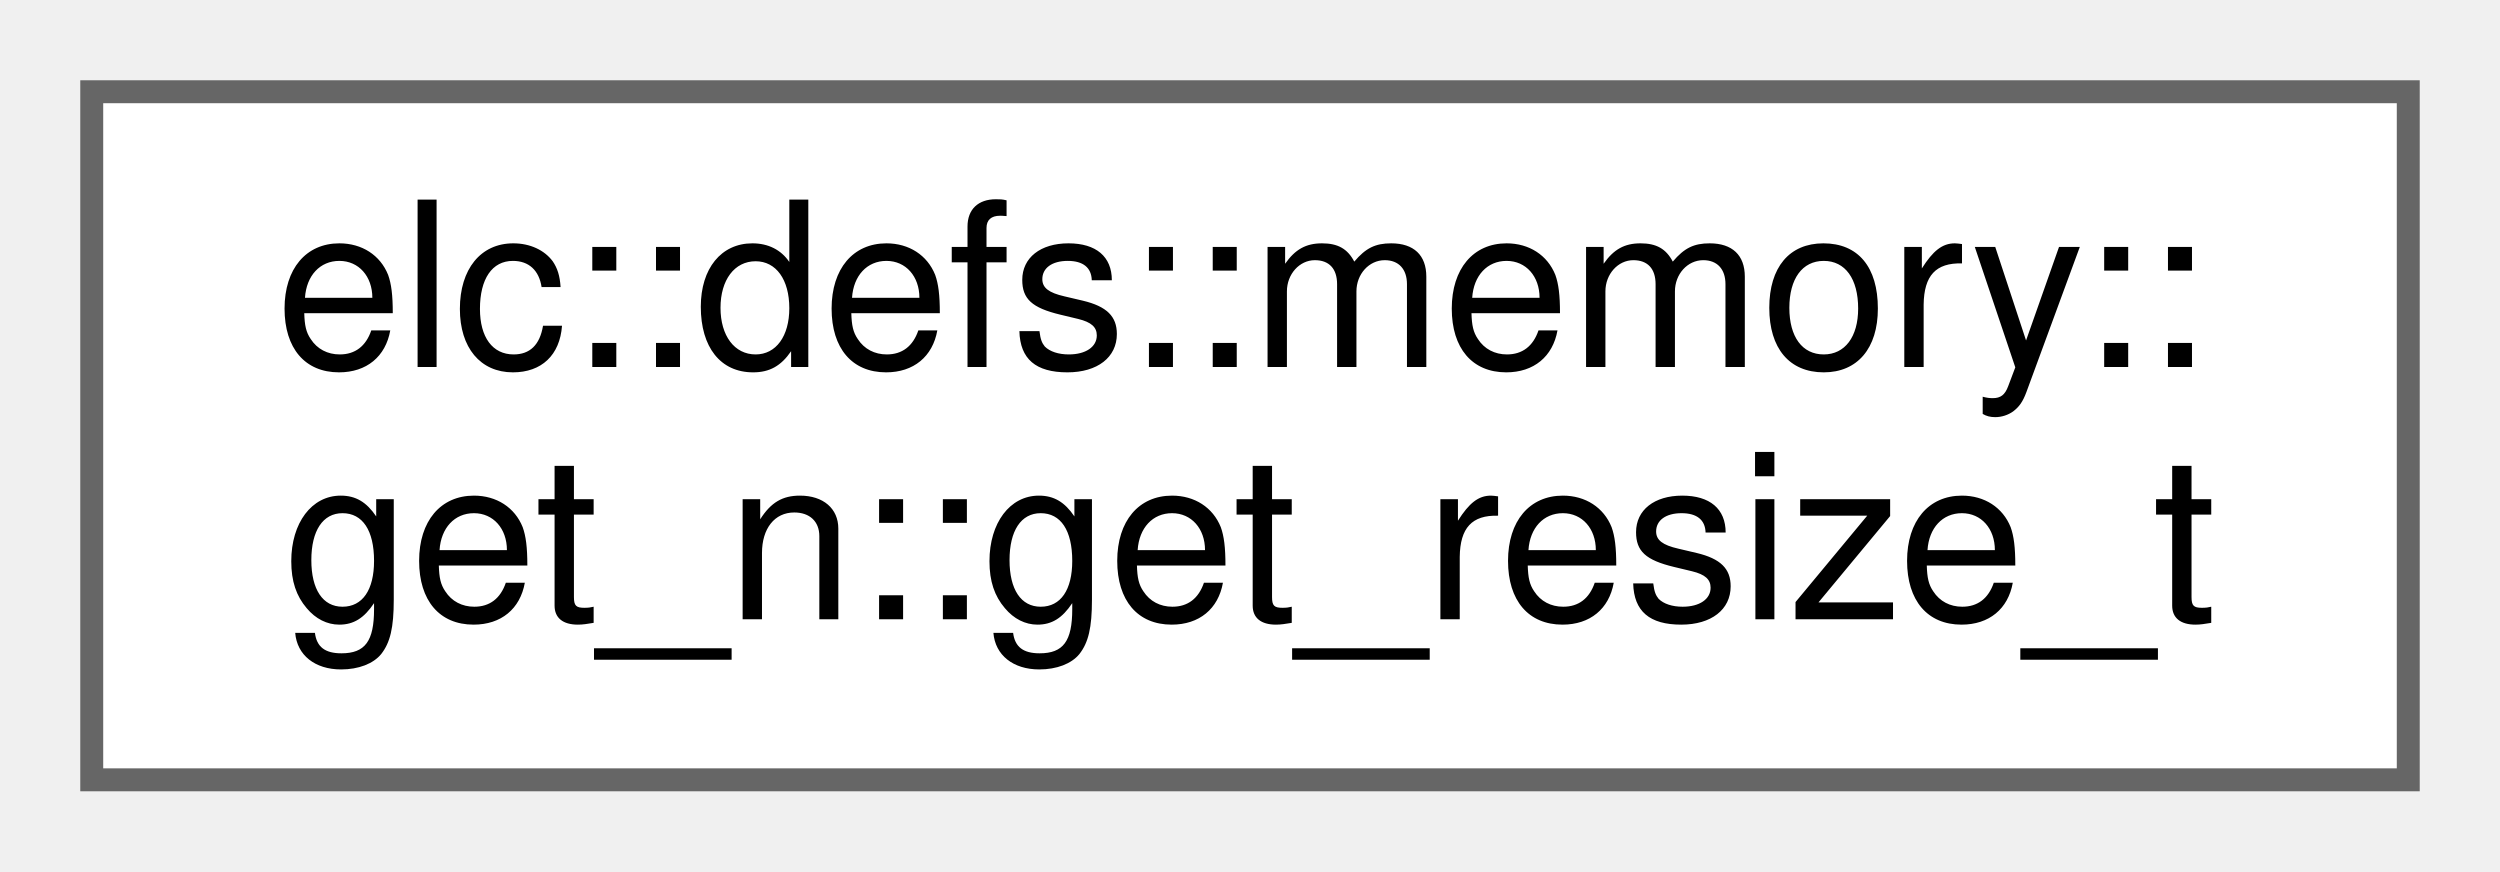
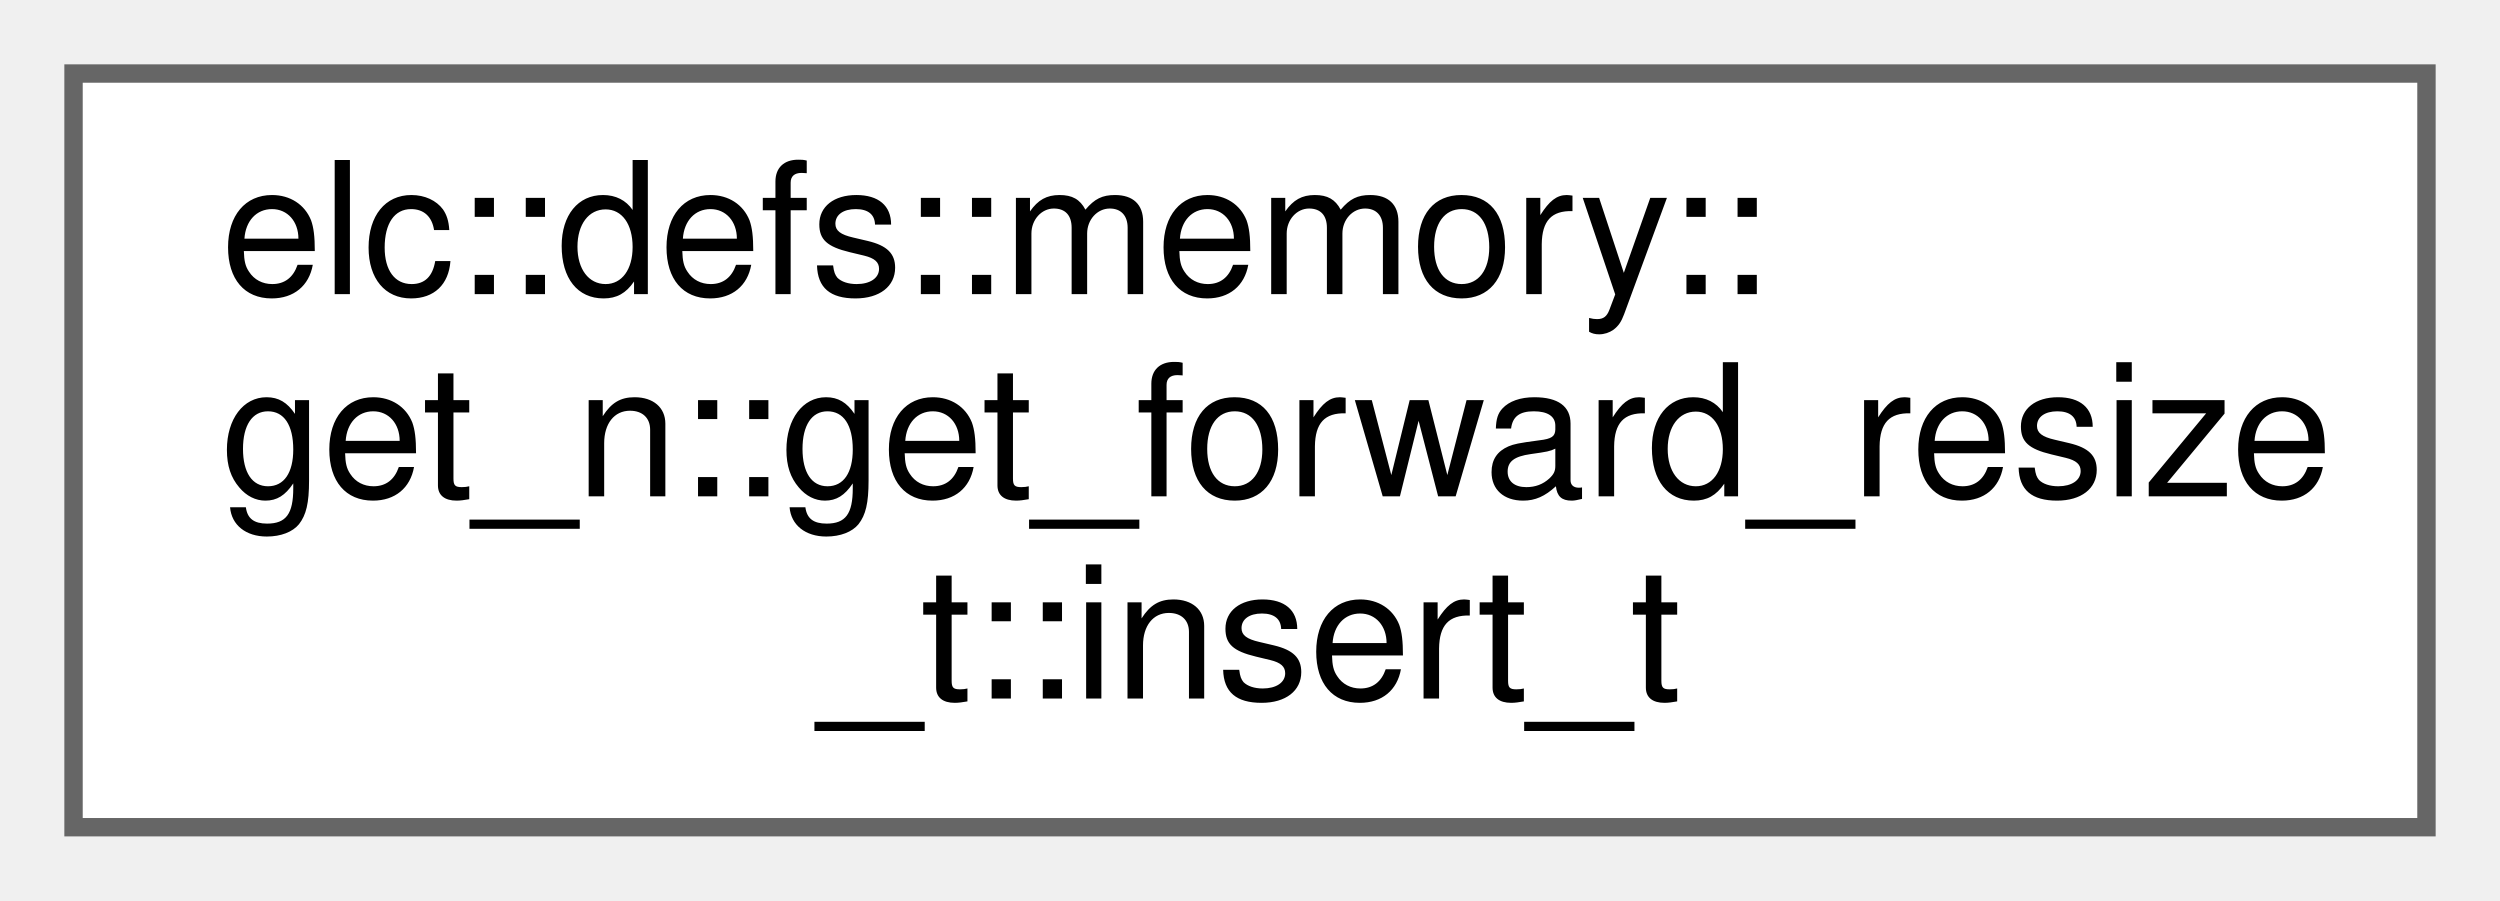
- <svg xmlns="http://www.w3.org/2000/svg" xmlns:xlink="http://www.w3.org/1999/xlink" width="109pt" height="38pt" viewBox="0.00 0.00 109.00 38.00">
-   <g id="graph0" class="graph" transform="scale(1 1) rotate(0) translate(4 34)">
+ <svg xmlns="http://www.w3.org/2000/svg" xmlns:xlink="http://www.w3.org/1999/xlink" width="136pt" height="49pt" viewBox="0.00 0.00 136.00 49.00">
+   <g id="graph0" class="graph" transform="scale(1 1) rotate(0) translate(4 45)">
    <g id="node1" class="node">
      <g id="a_node1">
-         <a xlink:href="structelc_1_1defs_1_1memory_1_1get__n_1_1get__resize__t.html" target="_top" xlink:title=" ">
-           <polygon fill="white" stroke="#666666" points="101,-30 0,-30 0,0 101,0 101,-30" />
-           <text text-anchor="start" x="8" y="-18" font-family="Helvetica,sans-Serif" font-size="10.00">elc::defs::memory::</text>
-           <text text-anchor="middle" x="50.5" y="-7" font-family="Helvetica,sans-Serif" font-size="10.00">get_n::get_resize_t</text>
+         <a xlink:href="structelc_1_1defs_1_1memory_1_1get__n_1_1get__forward__resize__t_1_1insert__t.html" target="_top" xlink:title=" ">
+           <polygon fill="white" stroke="#666666" points="128,-41 0,-41 0,0 128,0 128,-41" />
+           <text text-anchor="start" x="8" y="-29" font-family="Helvetica,sans-Serif" font-size="10.00">elc::defs::memory::</text>
+           <text text-anchor="start" x="8" y="-18" font-family="Helvetica,sans-Serif" font-size="10.00">get_n::get_forward_resize</text>
+           <text text-anchor="middle" x="64" y="-7" font-family="Helvetica,sans-Serif" font-size="10.00">_t::insert_t</text>
        </a>
      </g>
    </g>
  </g>
</svg>
